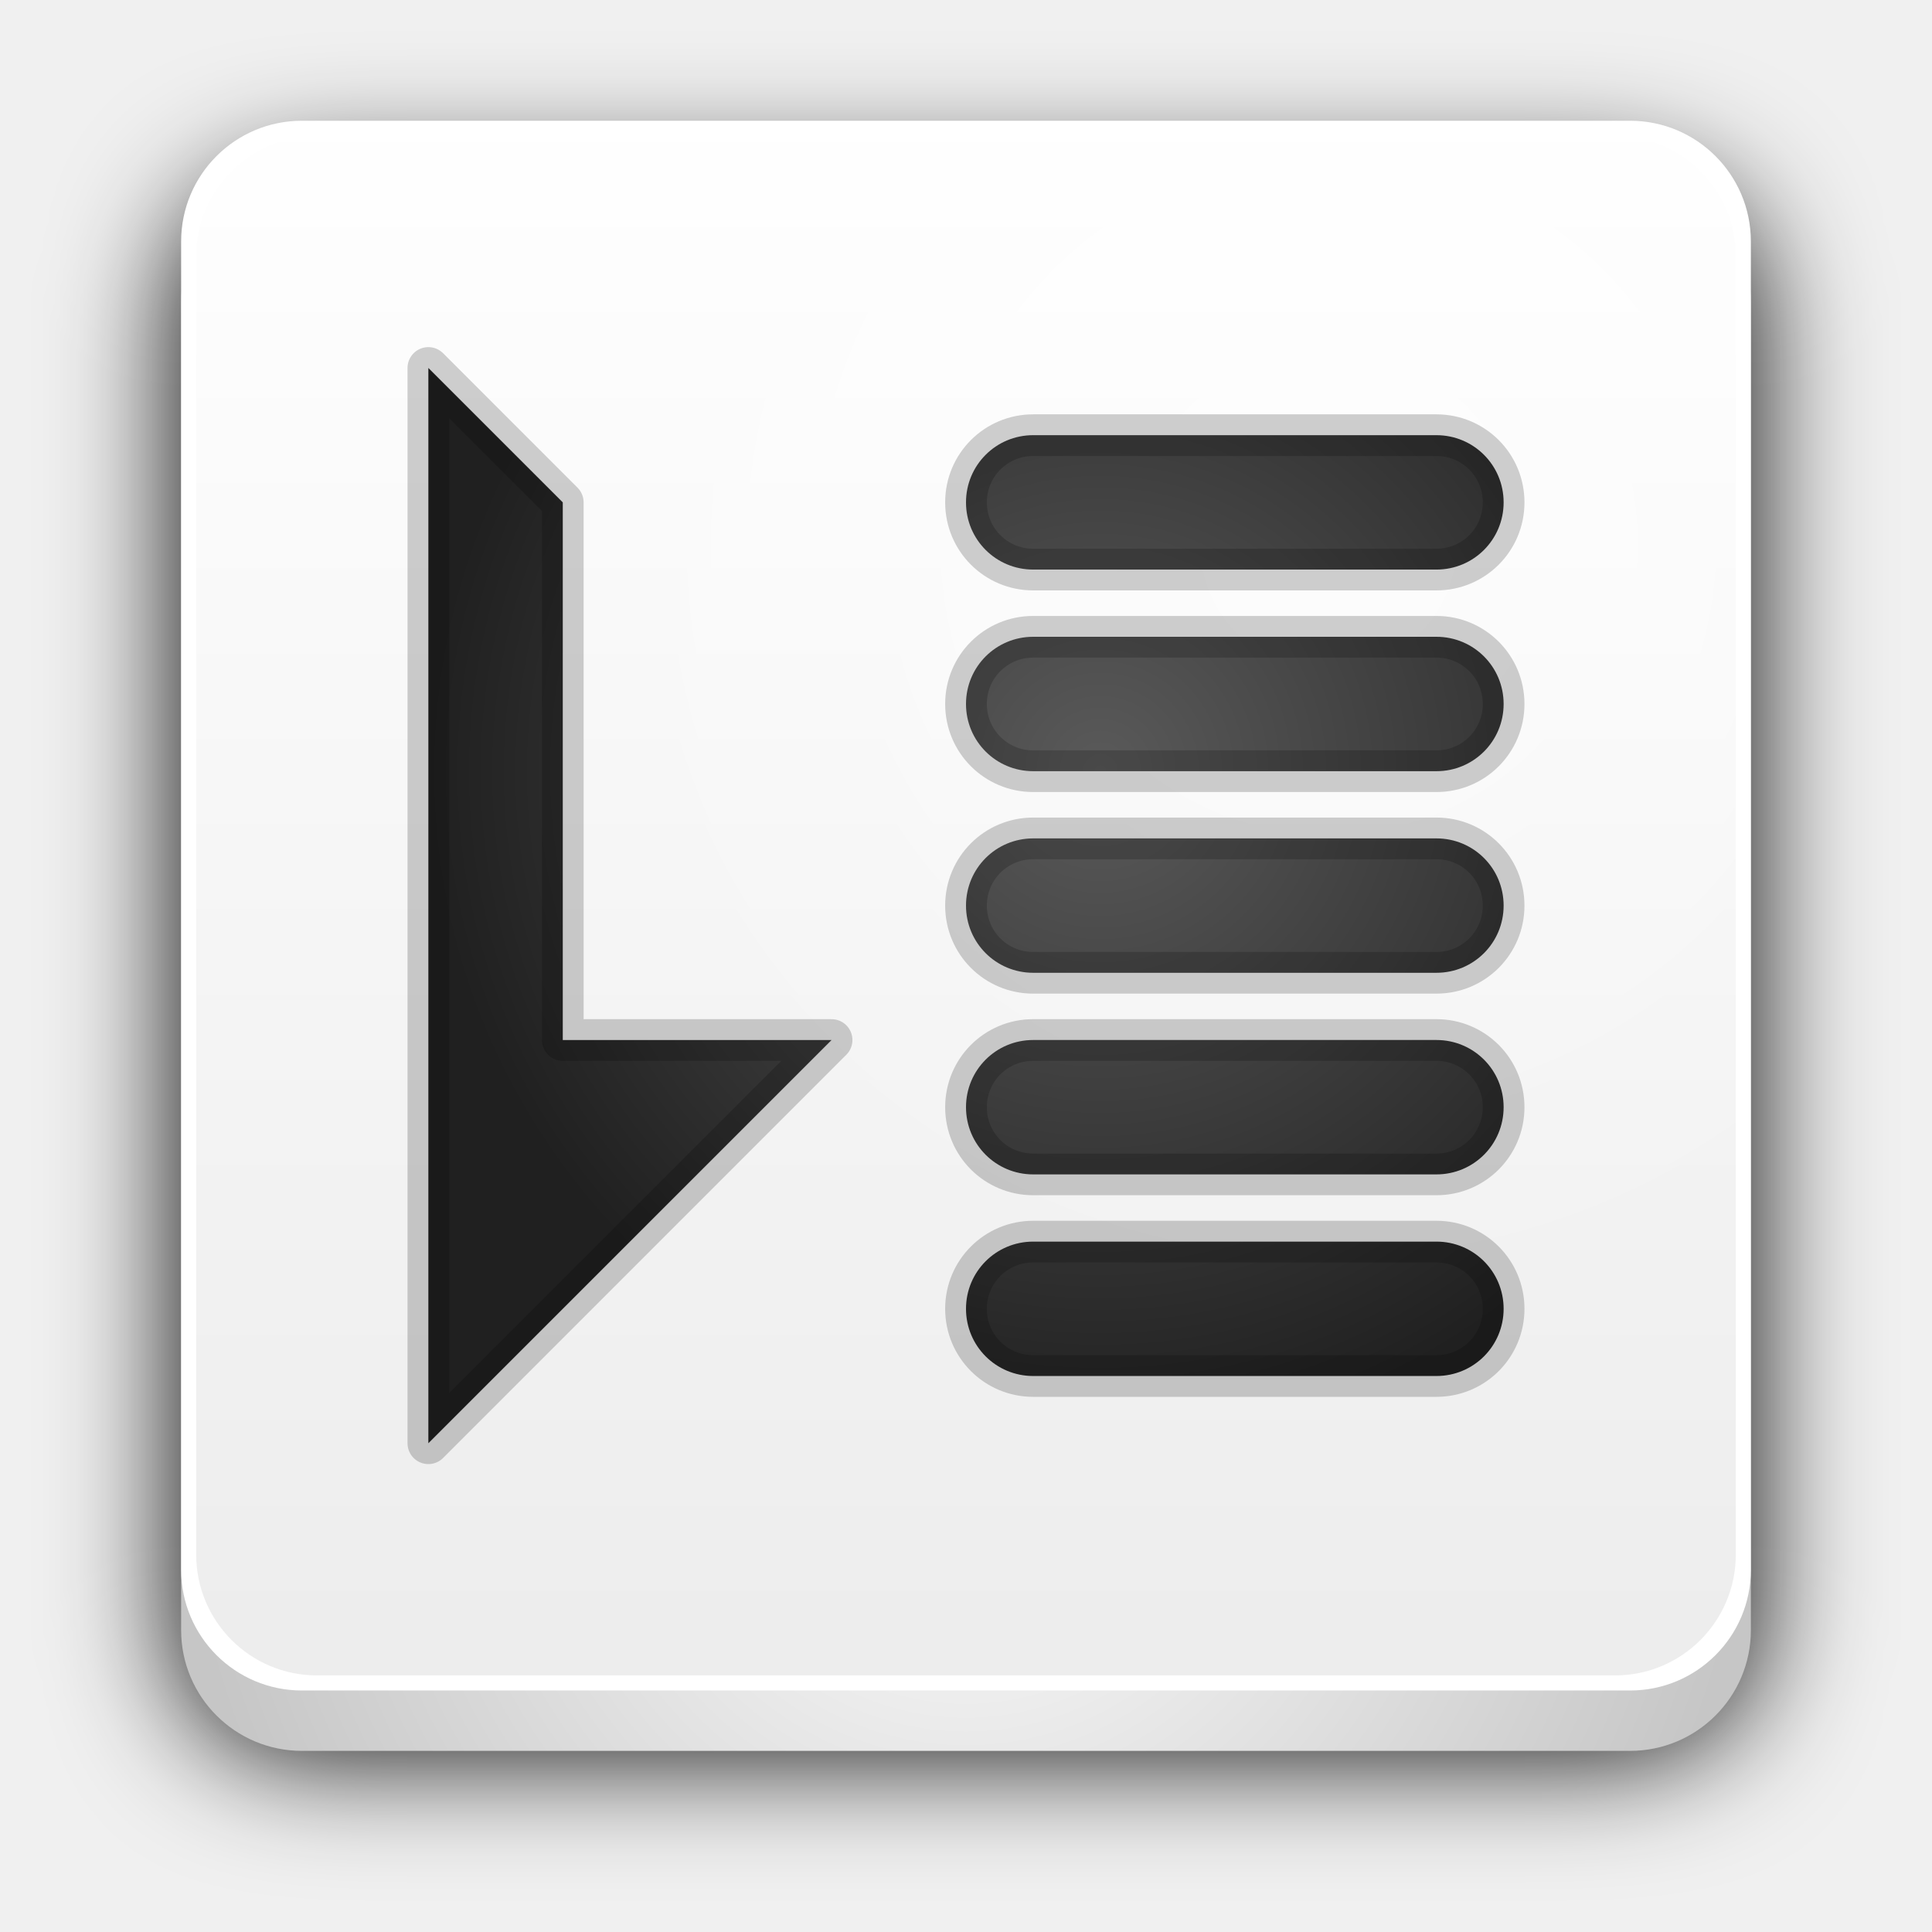
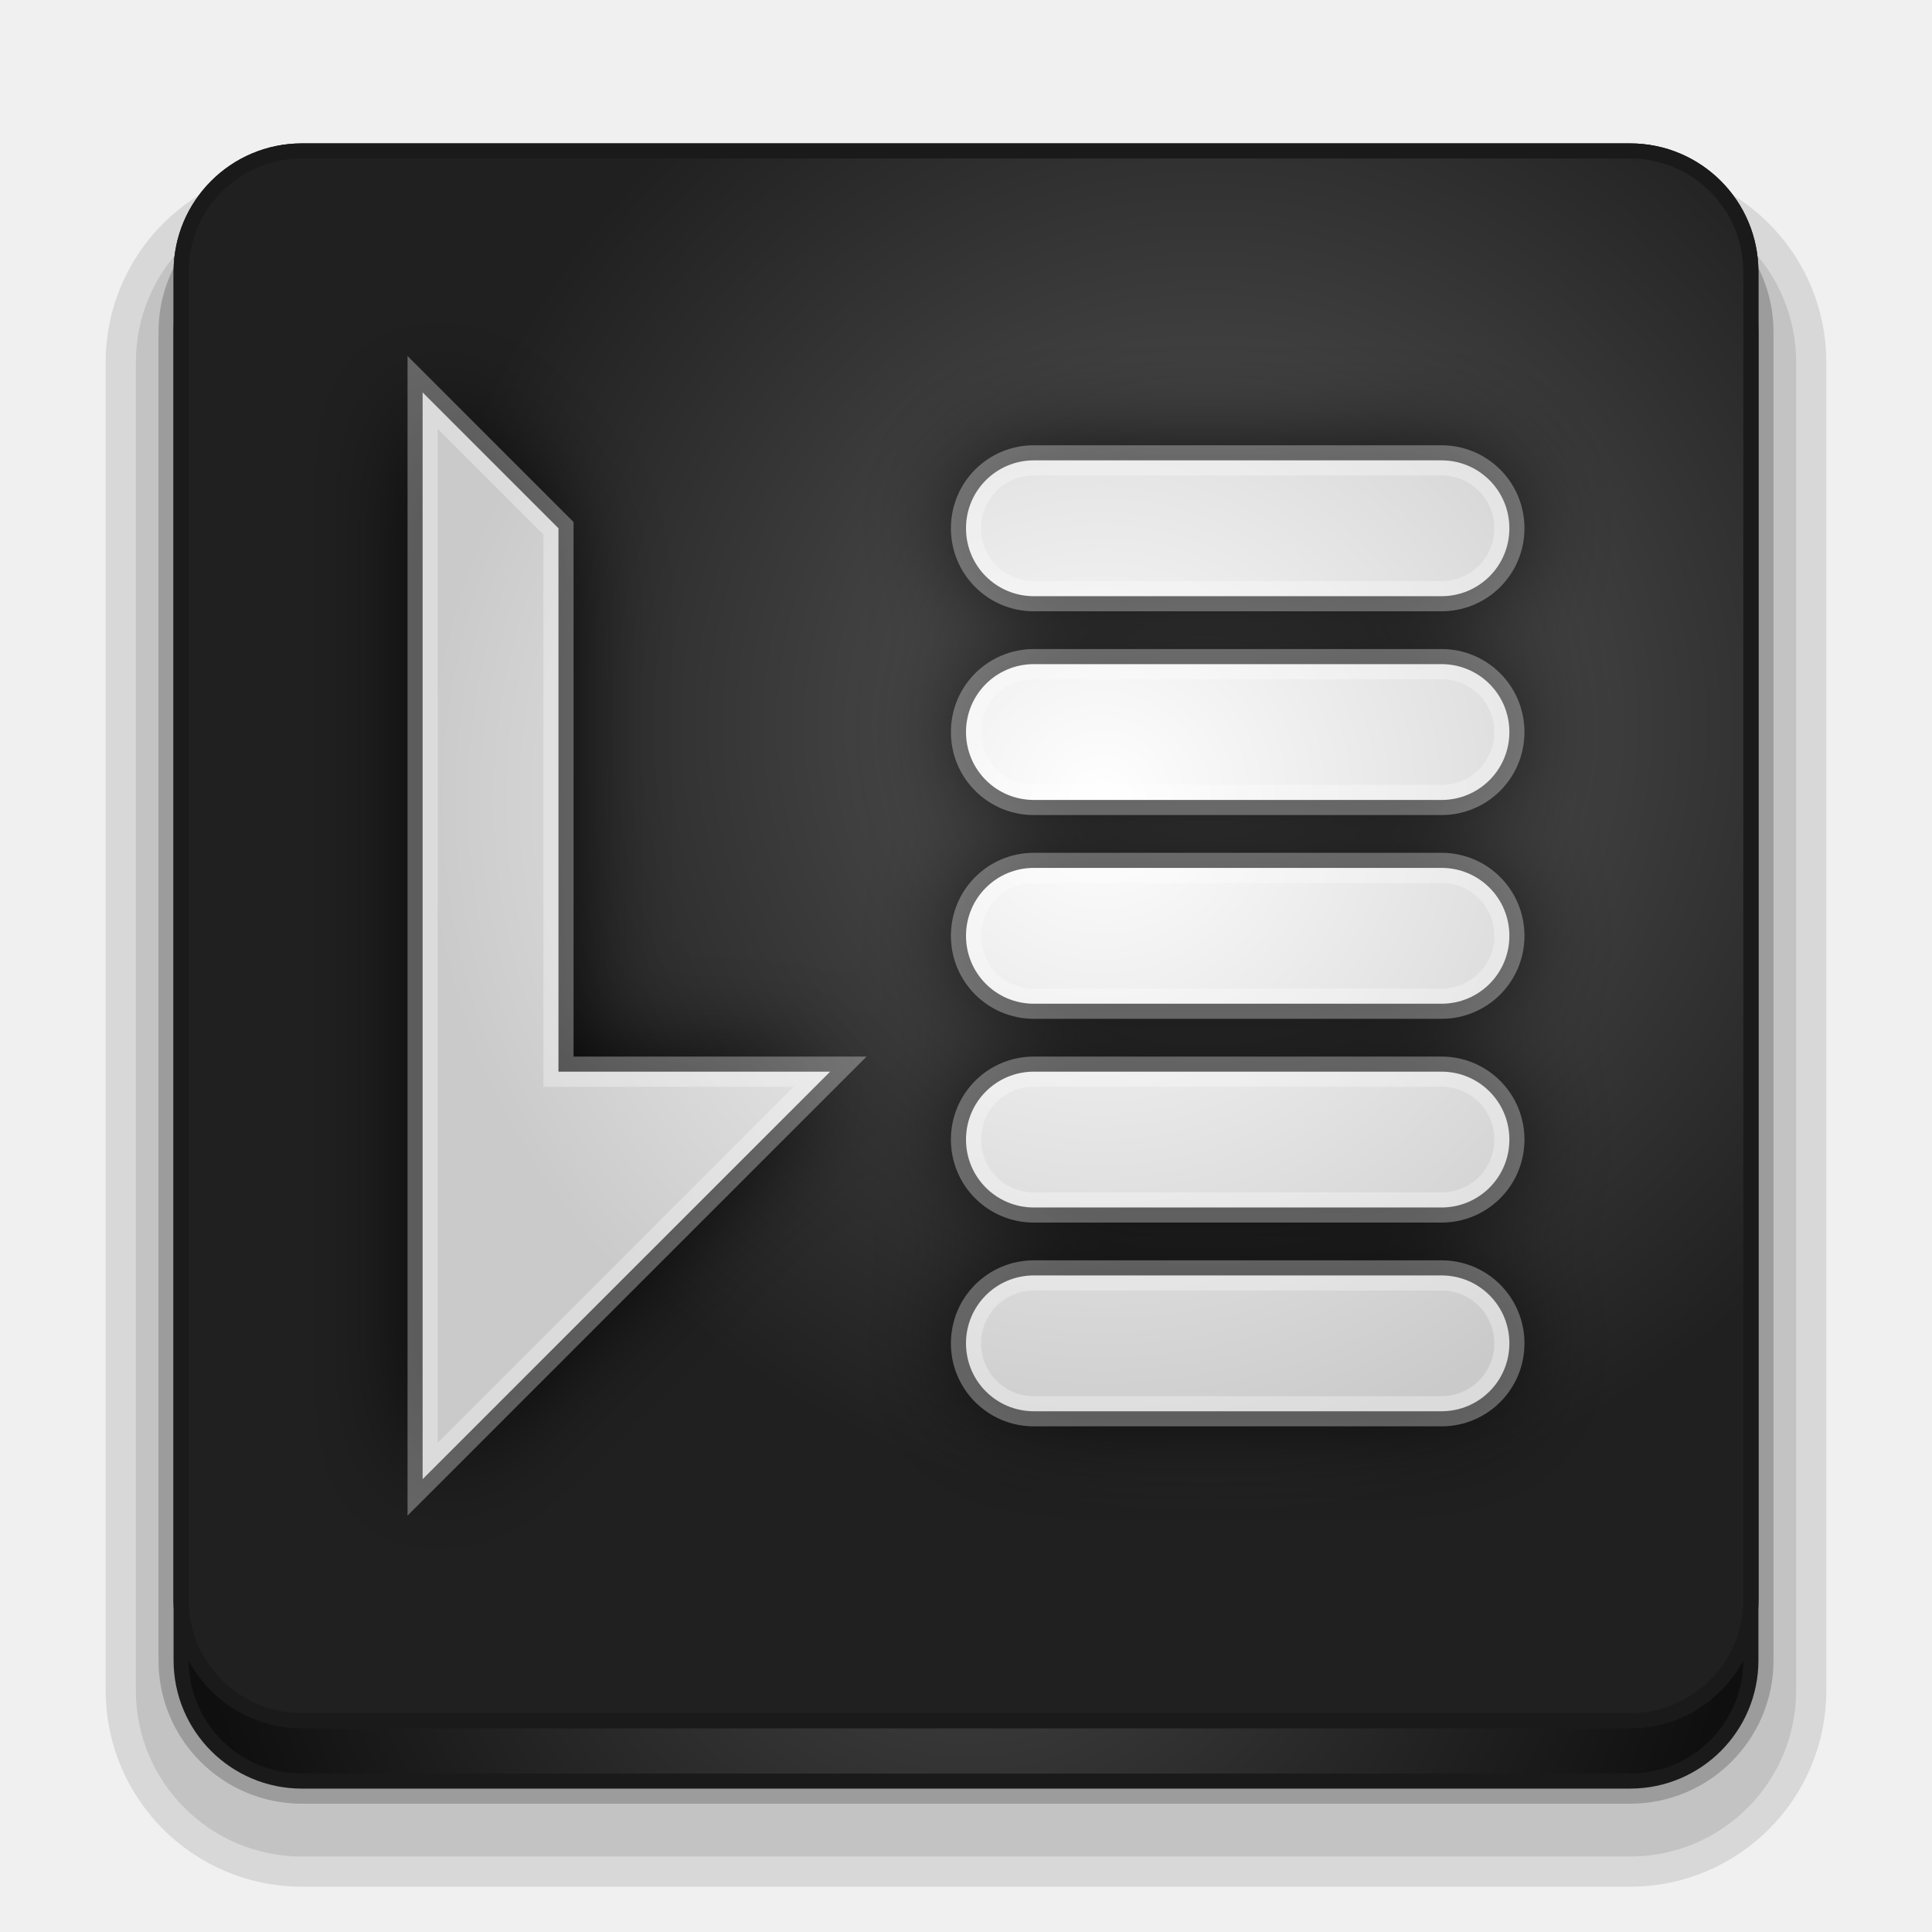
<svg xmlns="http://www.w3.org/2000/svg" xmlns:xlink="http://www.w3.org/1999/xlink" version="1.1" id="svg2" height="128" width="128">
  <defs id="defs4">
    <linearGradient id="linearGradient7110">
      <stop style="stop-color:#5a5a5a;stop-opacity:1;" offset="0" id="stop7112" />
      <stop style="stop-color:#202020;stop-opacity:1;" offset="1" id="stop7114" />
    </linearGradient>
    <linearGradient id="linearGradient4216-4-8-2">
      <stop id="stop4218-8-0-7" offset="0" style="stop-color:#494949;stop-opacity:1;" />
      <stop id="stop4220-1-6-4" offset="1" style="stop-color:#0f0f0f;stop-opacity:1;" />
    </linearGradient>
    <radialGradient xlink:href="#linearGradient4216-4-8-2" id="radialGradient5899" gradientUnits="userSpaceOnUse" gradientTransform="translate(0,2)" cx="64" cy="1020.362" fx="64" fy="1020.362" r="52" />
    <radialGradient xlink:href="#linearGradient7110" id="radialGradient7116" cx="80" cy="972.362" fx="80" fy="972.362" r="52.5" gradientUnits="userSpaceOnUse" />
    <linearGradient id="linearGradient8794-33">
      <stop style="stop-color:#ffffff;stop-opacity:1;" offset="0" id="stop8796-9" />
      <stop style="stop-color:#cacaca;stop-opacity:1;" offset="1" id="stop8798-6" />
    </linearGradient>
    <radialGradient xlink:href="#linearGradient8794-33" id="radialGradient4305" cx="154" cy="1046.112" fx="154" fy="1046.112" r="7" gradientTransform="matrix(-1.6312602e-5,1.42858,-1.428579,-1.6312585e-5,1648.456,826.3778)" gradientUnits="userSpaceOnUse" />
    <radialGradient xlink:href="#linearGradient8794-33" id="radialGradient4317" gradientUnits="userSpaceOnUse" gradientTransform="matrix(-1.6312602e-5,1.42858,-1.428579,-1.6312585e-5,1648.456,826.3778)" cx="154" cy="1046.112" fx="154" fy="1046.112" r="7" />
+     <filter id="filter4325" x="-0.113" width="1.225" y="-0.129" height="1.257">
+       <feGaussianBlur stdDeviation="0.75" id="feGaussianBlur4327" />
+     </filter>
    <radialGradient xlink:href="#linearGradient8794-33" id="radialGradient4355" gradientUnits="userSpaceOnUse" gradientTransform="matrix(-1.6312602e-5,1.42858,-1.428579,-1.6312585e-5,1648.456,826.3778)" cx="154" cy="1046.112" fx="154" fy="1046.112" r="7" />
    <radialGradient xlink:href="#linearGradient8794-33" id="radialGradient5526" cx="80" cy="970.076" fx="80" fy="970.076" r="64" gradientTransform="matrix(1.25,5.3481301e-7,-5.3481281e-7,1.25,-19.99949,-240.2331)" gradientUnits="userSpaceOnUse" />
    <radialGradient xlink:href="#linearGradient8794-33" id="radialGradient5872" cx="154" cy="117.714" fx="154" fy="117.714" r="8" gradientTransform="matrix(1.25,-3.6428828e-7,3.6428829e-7,1.25,-38.50005,-29.14281)" gradientUnits="userSpaceOnUse" />
    <radialGradient xlink:href="#linearGradient8794-33" id="radialGradient5876" gradientUnits="userSpaceOnUse" gradientTransform="matrix(5.625,-1.6392973e-6,1.6392973e-6,5.625,-793.2502,315.2195)" cx="154" cy="117.714" fx="154" fy="117.714" r="8" />
+     <filter id="filter5880" x="-0.113" width="1.225" y="-0.129" height="1.257">
+       <feGaussianBlur stdDeviation="3.375" id="feGaussianBlur5882" />
+     </filter>
    <radialGradient xlink:href="#linearGradient8794-33" id="radialGradient5895" gradientUnits="userSpaceOnUse" gradientTransform="matrix(5.625,-1.6392973e-6,1.6392973e-6,5.625,-793.2502,315.2195)" cx="154" cy="117.714" fx="154" fy="117.714" r="8" />
-     <radialGradient xlink:href="#linearGradient7110" id="radialGradient5935" cx="154" cy="118" fx="154" fy="118" r="8" gradientUnits="userSpaceOnUse" gradientTransform="matrix(1.25,0,0,1.25,-38.5,-29.5)" />
+     <radialGradient xlink:href="#linearGradient8794-33" id="radialGradient5935" cx="154" cy="118" fx="154" fy="118" r="8" gradientUnits="userSpaceOnUse" gradientTransform="matrix(1.25,0,0,1.25,-38.5,-29.5)" />
    <radialGradient xlink:href="#linearGradient8794-33" id="radialGradient5939" gradientUnits="userSpaceOnUse" gradientTransform="matrix(5.625,0,0,5.625,-793.25,313.6122)" cx="154" cy="118" fx="154" fy="118" r="8" />
    <filter id="filter5943" x="-0.12" width="1.24" y="-0.12" height="1.24">
      <feGaussianBlur stdDeviation="3.6" id="feGaussianBlur5945" />
    </filter>
    <radialGradient xlink:href="#linearGradient8794-33" id="radialGradient5957" gradientUnits="userSpaceOnUse" gradientTransform="matrix(5.625,0,0,5.625,-793.25,313.6122)" cx="154" cy="118" fx="154" fy="118" r="8" />
-     <radialGradient xlink:href="#linearGradient7110-2" id="radialGradient3851" gradientUnits="userSpaceOnUse" gradientTransform="matrix(-4.452466,0,0,-4.452466,740.7749,1518.658)" cx="149.52" cy="122.48" fx="149.52" fy="122.48" r="8" />
-     <linearGradient id="linearGradient7110-2">
-       <stop style="stop-color:#5a5a5a;stop-opacity:1;" offset="0" id="stop7112-5" />
-       <stop style="stop-color:#202020;stop-opacity:1;" offset="1" id="stop7114-1" />
-     </linearGradient>
-     <radialGradient xlink:href="#linearGradient7006-8" id="radialGradient6053" gradientUnits="userSpaceOnUse" gradientTransform="translate(1.9814697e-6,924.3622)" cx="88" cy="36" fx="88" fy="36" r="51" />
-     <linearGradient id="linearGradient7006-8">
-       <stop style="stop-color:#ffffff;stop-opacity:1;" offset="0" id="stop7008-1" />
-       <stop style="stop-color:#ffffff;stop-opacity:0;" offset="1" id="stop7010-1" />
-     </linearGradient>
-     <linearGradient xlink:href="#linearGradient6978-3" id="linearGradient6051" gradientUnits="userSpaceOnUse" gradientTransform="translate(1.9814697e-6,924.3622)" x1="64" y1="188" x2="64" y2="8" />
-     <linearGradient id="linearGradient6978-3">
-       <stop style="stop-color:#000000;stop-opacity:0.25" offset="0" id="stop6980-5" />
-       <stop style="stop-color:#000000;stop-opacity:0;" offset="1" id="stop6982-7" />
-     </linearGradient>
-     <radialGradient xlink:href="#linearGradient4216-4-8-2-6" id="radialGradient6049" gradientUnits="userSpaceOnUse" gradientTransform="translate(1.9814697e-6,-5.1772461e-5)" cx="64" cy="1020.362" fx="64" fy="1020.362" r="52" />
-     <linearGradient id="linearGradient4216-4-8-2-6">
-       <stop id="stop4218-8-0-7-4" offset="0" style="stop-color:#ffffff;stop-opacity:1;" />
-       <stop id="stop4220-1-6-4-0" offset="1" style="stop-color:#c6c6c6;stop-opacity:1;" />
-     </linearGradient>
-     <filter color-interpolation-filters="sRGB" id="filter6960">
-       <feGaussianBlur stdDeviation="4.16" id="feGaussianBlur6962" />
-     </filter>
-     <radialGradient xlink:href="#linearGradient7110" id="radialGradient3857" gradientUnits="userSpaceOnUse" gradientTransform="matrix(2.016129,0,0,2.016129,-147.258,763.2332)" cx="154" cy="118" fx="154" fy="118" r="8" />
-     <radialGradient xlink:href="#linearGradient7110" id="radialGradient3862" gradientUnits="userSpaceOnUse" gradientTransform="matrix(5.565582,0,0,5.565582,-784.1948,318.7184)" cx="154" cy="118" fx="154" fy="118" r="8" />
  </defs>
  <g transform="translate(0,-924.3622)" id="layer1">
-     <path style="fill:url(#radialGradient3857);fill-opacity:1;stroke:#000000;stroke-width:1;stroke-miterlimit:4;stroke-opacity:0.188;stroke-dasharray:none;stroke-linejoin:round" d="m 147.097,991.459 0,25.806 9.677,-9.677 -6.452,0 0,-12.903 -3.226,-3.226 z m 14.516,1.613 c -0.894,0 -1.613,0.719 -1.613,1.613 0,0.894 0.719,1.613 1.613,1.613 l 9.677,0 c 0.894,0 1.613,-0.719 1.613,-1.613 0,-0.894 -0.719,-1.613 -1.613,-1.613 l -9.677,0 z m 0,4.839 c -0.894,0 -1.613,0.719 -1.613,1.613 0,0.894 0.719,1.613 1.613,1.613 l 9.677,0 c 0.894,0 1.613,-0.719 1.613,-1.613 0,-0.894 -0.719,-1.613 -1.613,-1.613 l -9.677,0 z m 0,4.839 c -0.894,0 -1.613,0.719 -1.613,1.613 0,0.893 0.719,1.613 1.613,1.613 l 9.677,0 c 0.894,0 1.613,-0.719 1.613,-1.613 0,-0.894 -0.719,-1.613 -1.613,-1.613 l -9.677,0 z m 0,4.839 c -0.894,0 -1.613,0.719 -1.613,1.613 0,0.893 0.719,1.613 1.613,1.613 l 9.677,0 c 0.894,0 1.613,-0.719 1.613,-1.613 0,-0.894 -0.719,-1.613 -1.613,-1.613 l -9.677,0 z m 0,4.839 c -0.894,0 -1.613,0.719 -1.613,1.613 0,0.893 0.719,1.613 1.613,1.613 l 9.677,0 c 0.894,0 1.613,-0.719 1.613,-1.613 0,-0.894 -0.719,-1.613 -1.613,-1.613 l -9.677,0 z" id="path5955" />
+     <rect ry="8" rx="8" y="940.362" x="12" height="104" width="104" id="rect6981" style="opacity:0.1;fill:#000000;fill-opacity:1;stroke:#000000;stroke-width:10;stroke-miterlimit:4;stroke-dasharray:none" />
+     <rect style="opacity:0.1;fill:#000000;fill-opacity:1;stroke:#000000;stroke-width:6;stroke-miterlimit:4;stroke-dasharray:none" id="rect6979" width="104" height="104" x="12" y="940.362" rx="8" ry="8" />
+     <rect ry="8" rx="8" y="938.362" x="12" height="104" width="104" id="rect5969" style="fill:#000000;fill-opacity:1;stroke:#000000;opacity:0.2;stroke-width:3;stroke-miterlimit:4;stroke-dasharray:none" />
+     <rect style="fill:url(#radialGradient5899);fill-opacity:1;stroke:#1a1a1a" id="rect6936" width="104" height="104" x="12" y="938.362" rx="8" ry="8" />
+     <rect ry="8" rx="8" y="934.362" x="12" height="104" width="104" id="rect6964" style="fill:url(#radialGradient7116);fill-opacity:1;stroke:#1a1a1a" />
    <text xml:space="preserve" style="font-size:24px;font-style:normal;font-weight:normal;line-height:125%;letter-spacing:0px;word-spacing:0px;fill:#000000;fill-opacity:1;stroke:none;font-family:Sans" x="-56" y="948.362" id="text5893">
      <tspan id="tspan5895" x="-56" y="948.362">128</tspan>
    </text>
    <text id="text5901" y="1000.362" x="184" style="font-size:16px;font-style:normal;font-weight:normal;line-height:125%;letter-spacing:0px;word-spacing:0px;fill:#000000;fill-opacity:1;stroke:none;font-family:Sans" xml:space="preserve">
      <tspan y="1000.362" x="184" id="tspan5903">31 - 17</tspan>
    </text>
    <text xml:space="preserve" style="font-size:16px;font-style:normal;font-weight:normal;line-height:125%;letter-spacing:0px;word-spacing:0px;fill:#000000;fill-opacity:1;stroke:none;font-family:Sans" x="172" y="1048.362" id="text5905">
      <tspan id="tspan5907" x="172" y="1048.362">16</tspan>
    </text>
    <rect style="fill:none;stroke:#000000;stroke-width:1;stroke-linecap:round;stroke-linejoin:round;stroke-miterlimit:4;stroke-opacity:1;stroke-dasharray:none;stroke-dashoffset:0" id="rect5919" width="40" height="40" x="140" y="60" transform="translate(0,924.3622)" rx="4.5902016e-07" />
    <rect style="fill:none;stroke:#000000;stroke-width:1;stroke-linecap:round;stroke-linejoin:round;stroke-miterlimit:4;stroke-opacity:1;stroke-dasharray:none;stroke-dashoffset:0" id="rect5921" width="24" height="24" x="140" y="1032.362" rx="4.5902016e-07" />
    <rect style="fill:#b3b3b3;fill-opacity:1;stroke:none" id="rect6935" width="32" height="4" x="144" y="56" transform="translate(0,924.3622)" rx="4.5902016e-07" />
    <rect style="fill:#b3b3b3;fill-opacity:1;stroke:none" id="rect6937" width="4" height="32" x="136" y="64" transform="translate(0,924.3622)" rx="4.5902016e-07" />
    <rect style="fill:#b3b3b3;fill-opacity:1;stroke:none" id="rect6939" width="16" height="4" x="144" y="104" rx="4.5902016e-07" transform="translate(0,924.3622)" />
    <rect style="fill:#b3b3b3;fill-opacity:1;stroke:none" id="rect6941" width="4" height="16" x="136" y="112" transform="translate(0,924.3622)" rx="4.5902016e-07" />
-     <path style="fill:url(#radialGradient5935);stroke:none;stroke-width:1px;stroke-linecap:butt;stroke-linejoin:miter;stroke-opacity:1;fill-opacity:1.0" d="M 144 112 L 144 128 L 150 122 L 146 122 L 146 114 L 144 112 z M 153 113 C 152.446 113 152 113.446 152 114 C 152 114.554 152.446 115 153 115 L 159 115 C 159.554 115 160 114.554 160 114 C 160 113.446 159.554 113 159 113 L 153 113 z M 153 116 C 152.446 116 152 116.446 152 117 C 152 117.554 152.446 118 153 118 L 159 118 C 159.554 118 160 117.554 160 117 C 160 116.446 159.554 116 159 116 L 153 116 z M 153 119 C 152.446 119 152 119.446 152 120 C 152 120.554 152.446 121 153 121 L 159 121 C 159.554 121 160 120.554 160 120 C 160 119.446 159.554 119 159 119 L 153 119 z M 153 122 C 152.446 122 152 122.446 152 123 C 152 123.554 152.446 124 153 124 L 159 124 C 159.554 124 160 123.554 160 123 C 160 122.446 159.554 122 159 122 L 153 122 z M 153 125 C 152.446 125 152 125.446 152 126 C 152 126.554 152.446 127 153 127 L 159 127 C 159.554 127 160 126.554 160 126 C 160 125.446 159.554 125 159 125 L 153 125 z " transform="translate(0,924.3622)" id="path5916" />
-     <rect ry="8" rx="8" y="936.362" x="12" height="104" width="104" id="rect6938" style="fill:#000000;fill-opacity:1;stroke:none;filter:url(#filter6960)" />
-     <rect style="fill:url(#radialGradient6049);fill-opacity:1;stroke:none" id="rect6936-6" width="104" height="104" x="12" y="936.362" rx="8" ry="8" />
-     <rect ry="8" rx="8" y="932.362" x="12" height="104" width="104" id="rect6964-2" style="fill:#ffffff;fill-opacity:1;stroke:none" />
-     <rect style="opacity:0.5;fill:url(#linearGradient6051);fill-opacity:1;stroke:none" id="rect6975" width="102" height="102" x="13" y="933.362" rx="8" ry="8" />
-     <rect ry="8" rx="8" y="933.362" x="13" height="102" width="102" id="rect7002" style="opacity:0.5;fill:url(#radialGradient6053);fill-opacity:1;stroke:none" />
-     <path id="path3860" d="m 28.38,948.742 0,71.239 26.715,-26.715 -17.81,0 0,-35.62 -8.905,-8.905 z m 40.072,4.452 c -2.467,0 -4.452,1.986 -4.452,4.452 0,2.467 1.986,4.452 4.452,4.452 l 26.715,0 c 2.467,0 4.452,-1.986 4.452,-4.452 0,-2.467 -1.986,-4.452 -4.452,-4.452 l -26.715,0 z m 0,13.357 c -2.467,0 -4.452,1.986 -4.452,4.452 0,2.467 1.986,4.453 4.452,4.453 l 26.715,0 c 2.467,0 4.452,-1.986 4.452,-4.453 0,-2.467 -1.986,-4.452 -4.452,-4.452 l -26.715,0 z m 0,13.357 c -2.467,0 -4.452,1.986 -4.452,4.452 0,2.467 1.986,4.452 4.452,4.452 l 26.715,0 c 2.467,0 4.452,-1.986 4.452,-4.452 0,-2.467 -1.986,-4.452 -4.452,-4.452 l -26.715,0 z m 0,13.357 c -2.467,0 -4.452,1.986 -4.452,4.452 0,2.467 1.986,4.452 4.452,4.452 l 26.715,0 c 2.467,0 4.452,-1.986 4.452,-4.452 0,-2.467 -1.986,-4.452 -4.452,-4.452 l -26.715,0 z m 0,13.357 c -2.467,0 -4.452,1.986 -4.452,4.452 0,2.466 1.986,4.452 4.452,4.452 l 26.715,0 c 2.467,0 4.452,-1.986 4.452,-4.452 0,-2.467 -1.986,-4.452 -4.452,-4.452 l -26.715,0 z" style="fill:url(#radialGradient3862);fill-opacity:1;stroke:#000000;stroke-width:2.761;stroke-linejoin:round;stroke-miterlimit:4;stroke-opacity:0.188;stroke-dasharray:none" />
+     <rect style="fill:url(#radialGradient7116);fill-opacity:1;stroke:#1a1a1a" id="rect12711" width="104" height="104" x="12" y="934.362" rx="8" ry="8" />
+     <path style="fill:url(#radialGradient5935);stroke:none;stroke-width:1px;stroke-linecap:butt;stroke-linejoin:miter;stroke-opacity:1;fill-opacity:1" d="M 144 112 L 144 128 L 150 122 L 146 122 L 146 114 L 144 112 z M 153 113 C 152.446 113 152 113.446 152 114 C 152 114.554 152.446 115 153 115 L 159 115 C 159.554 115 160 114.554 160 114 C 160 113.446 159.554 113 159 113 L 153 113 z M 153 116 C 152.446 116 152 116.446 152 117 C 152 117.554 152.446 118 153 118 L 159 118 C 159.554 118 160 117.554 160 117 C 160 116.446 159.554 116 159 116 L 153 116 z M 153 119 C 152.446 119 152 119.446 152 120 C 152 120.554 152.446 121 153 121 L 159 121 C 159.554 121 160 120.554 160 120 C 160 119.446 159.554 119 159 119 L 153 119 z M 153 122 C 152.446 122 152 122.446 152 123 C 152 123.554 152.446 124 153 124 L 159 124 C 159.554 124 160 123.554 160 123 C 160 122.446 159.554 122 159 122 L 153 122 z M 153 125 C 152.446 125 152 125.446 152 126 C 152 126.554 152.446 127 153 127 L 159 127 C 159.554 127 160 126.554 160 126 C 160 125.446 159.554 125 159 125 L 153 125 z " transform="translate(0,924.3622)" id="path5916" />
+     <g id="g5947">
+       <path id="path5941" d="m 28,950.362 0,72 27,-27 -18,0 0,-36 -9,-9 z m 40.5,4.5 c -2.493,0 -4.5,2.007 -4.5,4.5 0,2.493 2.007,4.5 4.5,4.5 l 27,0 c 2.493,0 4.5,-2.007 4.5,-4.5 0,-2.493 -2.007,-4.5 -4.5,-4.5 l -27,0 z m 0,13.5 c -2.493,0 -4.5,2.007 -4.5,4.5 0,2.493 2.007,4.5 4.5,4.5 l 27,0 c 2.493,0 4.5,-2.007 4.5,-4.5 0,-2.493 -2.007,-4.5 -4.5,-4.5 l -27,0 z m 0,13.5 c -2.493,0 -4.5,2.007 -4.5,4.5 0,2.493 2.007,4.5 4.5,4.5 l 27,0 c 2.493,0 4.5,-2.007 4.5,-4.5 0,-2.493 -2.007,-4.5 -4.5,-4.5 l -27,0 z m 0,13.5 c -2.493,0 -4.5,2.007 -4.5,4.5 0,2.493 2.007,4.5 4.5,4.5 l 27,0 c 2.493,0 4.5,-2.007 4.5,-4.5 0,-2.493 -2.007,-4.5 -4.5,-4.5 l -27,0 z m 0,13.5 c -2.493,0 -4.5,2.007 -4.5,4.5 0,2.493 2.007,4.5 4.5,4.5 l 27,0 c 2.493,0 4.5,-2.007 4.5,-4.5 0,-2.493 -2.007,-4.5 -4.5,-4.5 l -27,0 z" style="fill:#000000;fill-opacity:1;stroke:none;filter:url(#filter5943)" />
+       <path style="fill:url(#radialGradient5939);fill-opacity:1;stroke:#ffffff;stroke-opacity:0.314;stroke-width:2;stroke-miterlimit:4;stroke-dasharray:none" d="m 28,950.362 0,72 27,-27 -18,0 0,-36 -9,-9 z m 40.5,4.5 c -2.493,0 -4.5,2.007 -4.5,4.5 0,2.493 2.007,4.5 4.5,4.5 l 27,0 c 2.493,0 4.5,-2.007 4.5,-4.5 0,-2.493 -2.007,-4.5 -4.5,-4.5 l -27,0 z m 0,13.5 c -2.493,0 -4.5,2.007 -4.5,4.5 0,2.493 2.007,4.5 4.5,4.5 l 27,0 c 2.493,0 4.5,-2.007 4.5,-4.5 0,-2.493 -2.007,-4.5 -4.5,-4.5 l -27,0 z m 0,13.5 c -2.493,0 -4.5,2.007 -4.5,4.5 0,2.493 2.007,4.5 4.5,4.5 l 27,0 c 2.493,0 4.5,-2.007 4.5,-4.5 0,-2.493 -2.007,-4.5 -4.5,-4.5 l -27,0 z m 0,13.5 c -2.493,0 -4.5,2.007 -4.5,4.5 0,2.493 2.007,4.5 4.5,4.5 l 27,0 c 2.493,0 4.5,-2.007 4.5,-4.5 0,-2.493 -2.007,-4.5 -4.5,-4.5 l -27,0 z m 0,13.5 c -2.493,0 -4.5,2.007 -4.5,4.5 0,2.493 2.007,4.5 4.5,4.5 l 27,0 c 2.493,0 4.5,-2.007 4.5,-4.5 0,-2.493 -2.007,-4.5 -4.5,-4.5 l -27,0 z" id="path5937" />
+     </g>
+     <g id="g5951" transform="matrix(0.3584229,0,0,0.3584229,137.0609,650.8274)">
+       <path style="fill:#000000;fill-opacity:1;stroke:none;filter:url(#filter5943)" d="m 28,950.362 0,72 27,-27 -18,0 0,-36 -9,-9 z m 40.5,4.5 c -2.493,0 -4.5,2.007 -4.5,4.5 0,2.493 2.007,4.5 4.5,4.5 l 27,0 c 2.493,0 4.5,-2.007 4.5,-4.5 0,-2.493 -2.007,-4.5 -4.5,-4.5 l -27,0 z m 0,13.5 c -2.493,0 -4.5,2.007 -4.5,4.5 0,2.493 2.007,4.5 4.5,4.5 l 27,0 c 2.493,0 4.5,-2.007 4.5,-4.5 0,-2.493 -2.007,-4.5 -4.5,-4.5 l -27,0 z m 0,13.5 c -2.493,0 -4.5,2.007 -4.5,4.5 0,2.493 2.007,4.5 4.5,4.5 l 27,0 c 2.493,0 4.5,-2.007 4.5,-4.5 0,-2.493 -2.007,-4.5 -4.5,-4.5 l -27,0 z m 0,13.5 c -2.493,0 -4.5,2.007 -4.5,4.5 0,2.493 2.007,4.5 4.5,4.5 l 27,0 c 2.493,0 4.5,-2.007 4.5,-4.5 0,-2.493 -2.007,-4.5 -4.5,-4.5 l -27,0 z m 0,13.5 c -2.493,0 -4.5,2.007 -4.5,4.5 0,2.493 2.007,4.5 4.5,4.5 l 27,0 c 2.493,0 4.5,-2.007 4.5,-4.5 0,-2.493 -2.007,-4.5 -4.5,-4.5 l -27,0 z" id="path5953" />
+       <path id="path5955" d="m 28,950.362 0,72 27,-27 -18,0 0,-36 -9,-9 z m 40.5,4.5 c -2.493,0 -4.5,2.007 -4.5,4.5 0,2.493 2.007,4.5 4.5,4.5 l 27,0 c 2.493,0 4.5,-2.007 4.5,-4.5 0,-2.493 -2.007,-4.5 -4.5,-4.5 l -27,0 z m 0,13.5 c -2.493,0 -4.5,2.007 -4.5,4.5 0,2.493 2.007,4.5 4.5,4.5 l 27,0 c 2.493,0 4.5,-2.007 4.5,-4.5 0,-2.493 -2.007,-4.5 -4.5,-4.5 l -27,0 z m 0,13.5 c -2.493,0 -4.5,2.007 -4.5,4.5 0,2.493 2.007,4.5 4.5,4.5 l 27,0 c 2.493,0 4.5,-2.007 4.5,-4.5 0,-2.493 -2.007,-4.5 -4.5,-4.5 l -27,0 z m 0,13.5 c -2.493,0 -4.5,2.007 -4.5,4.5 0,2.493 2.007,4.5 4.5,4.5 l 27,0 c 2.493,0 4.5,-2.007 4.5,-4.5 0,-2.493 -2.007,-4.5 -4.5,-4.5 l -27,0 z m 0,13.5 c -2.493,0 -4.5,2.007 -4.5,4.5 0,2.493 2.007,4.5 4.5,4.5 l 27,0 c 2.493,0 4.5,-2.007 4.5,-4.5 0,-2.493 -2.007,-4.5 -4.5,-4.5 l -27,0 z" style="fill:url(#radialGradient5957);fill-opacity:1;stroke:#ffffff;stroke-width:2;stroke-miterlimit:4;stroke-opacity:0.314;stroke-dasharray:none" />
+     </g>
  </g>
</svg>
